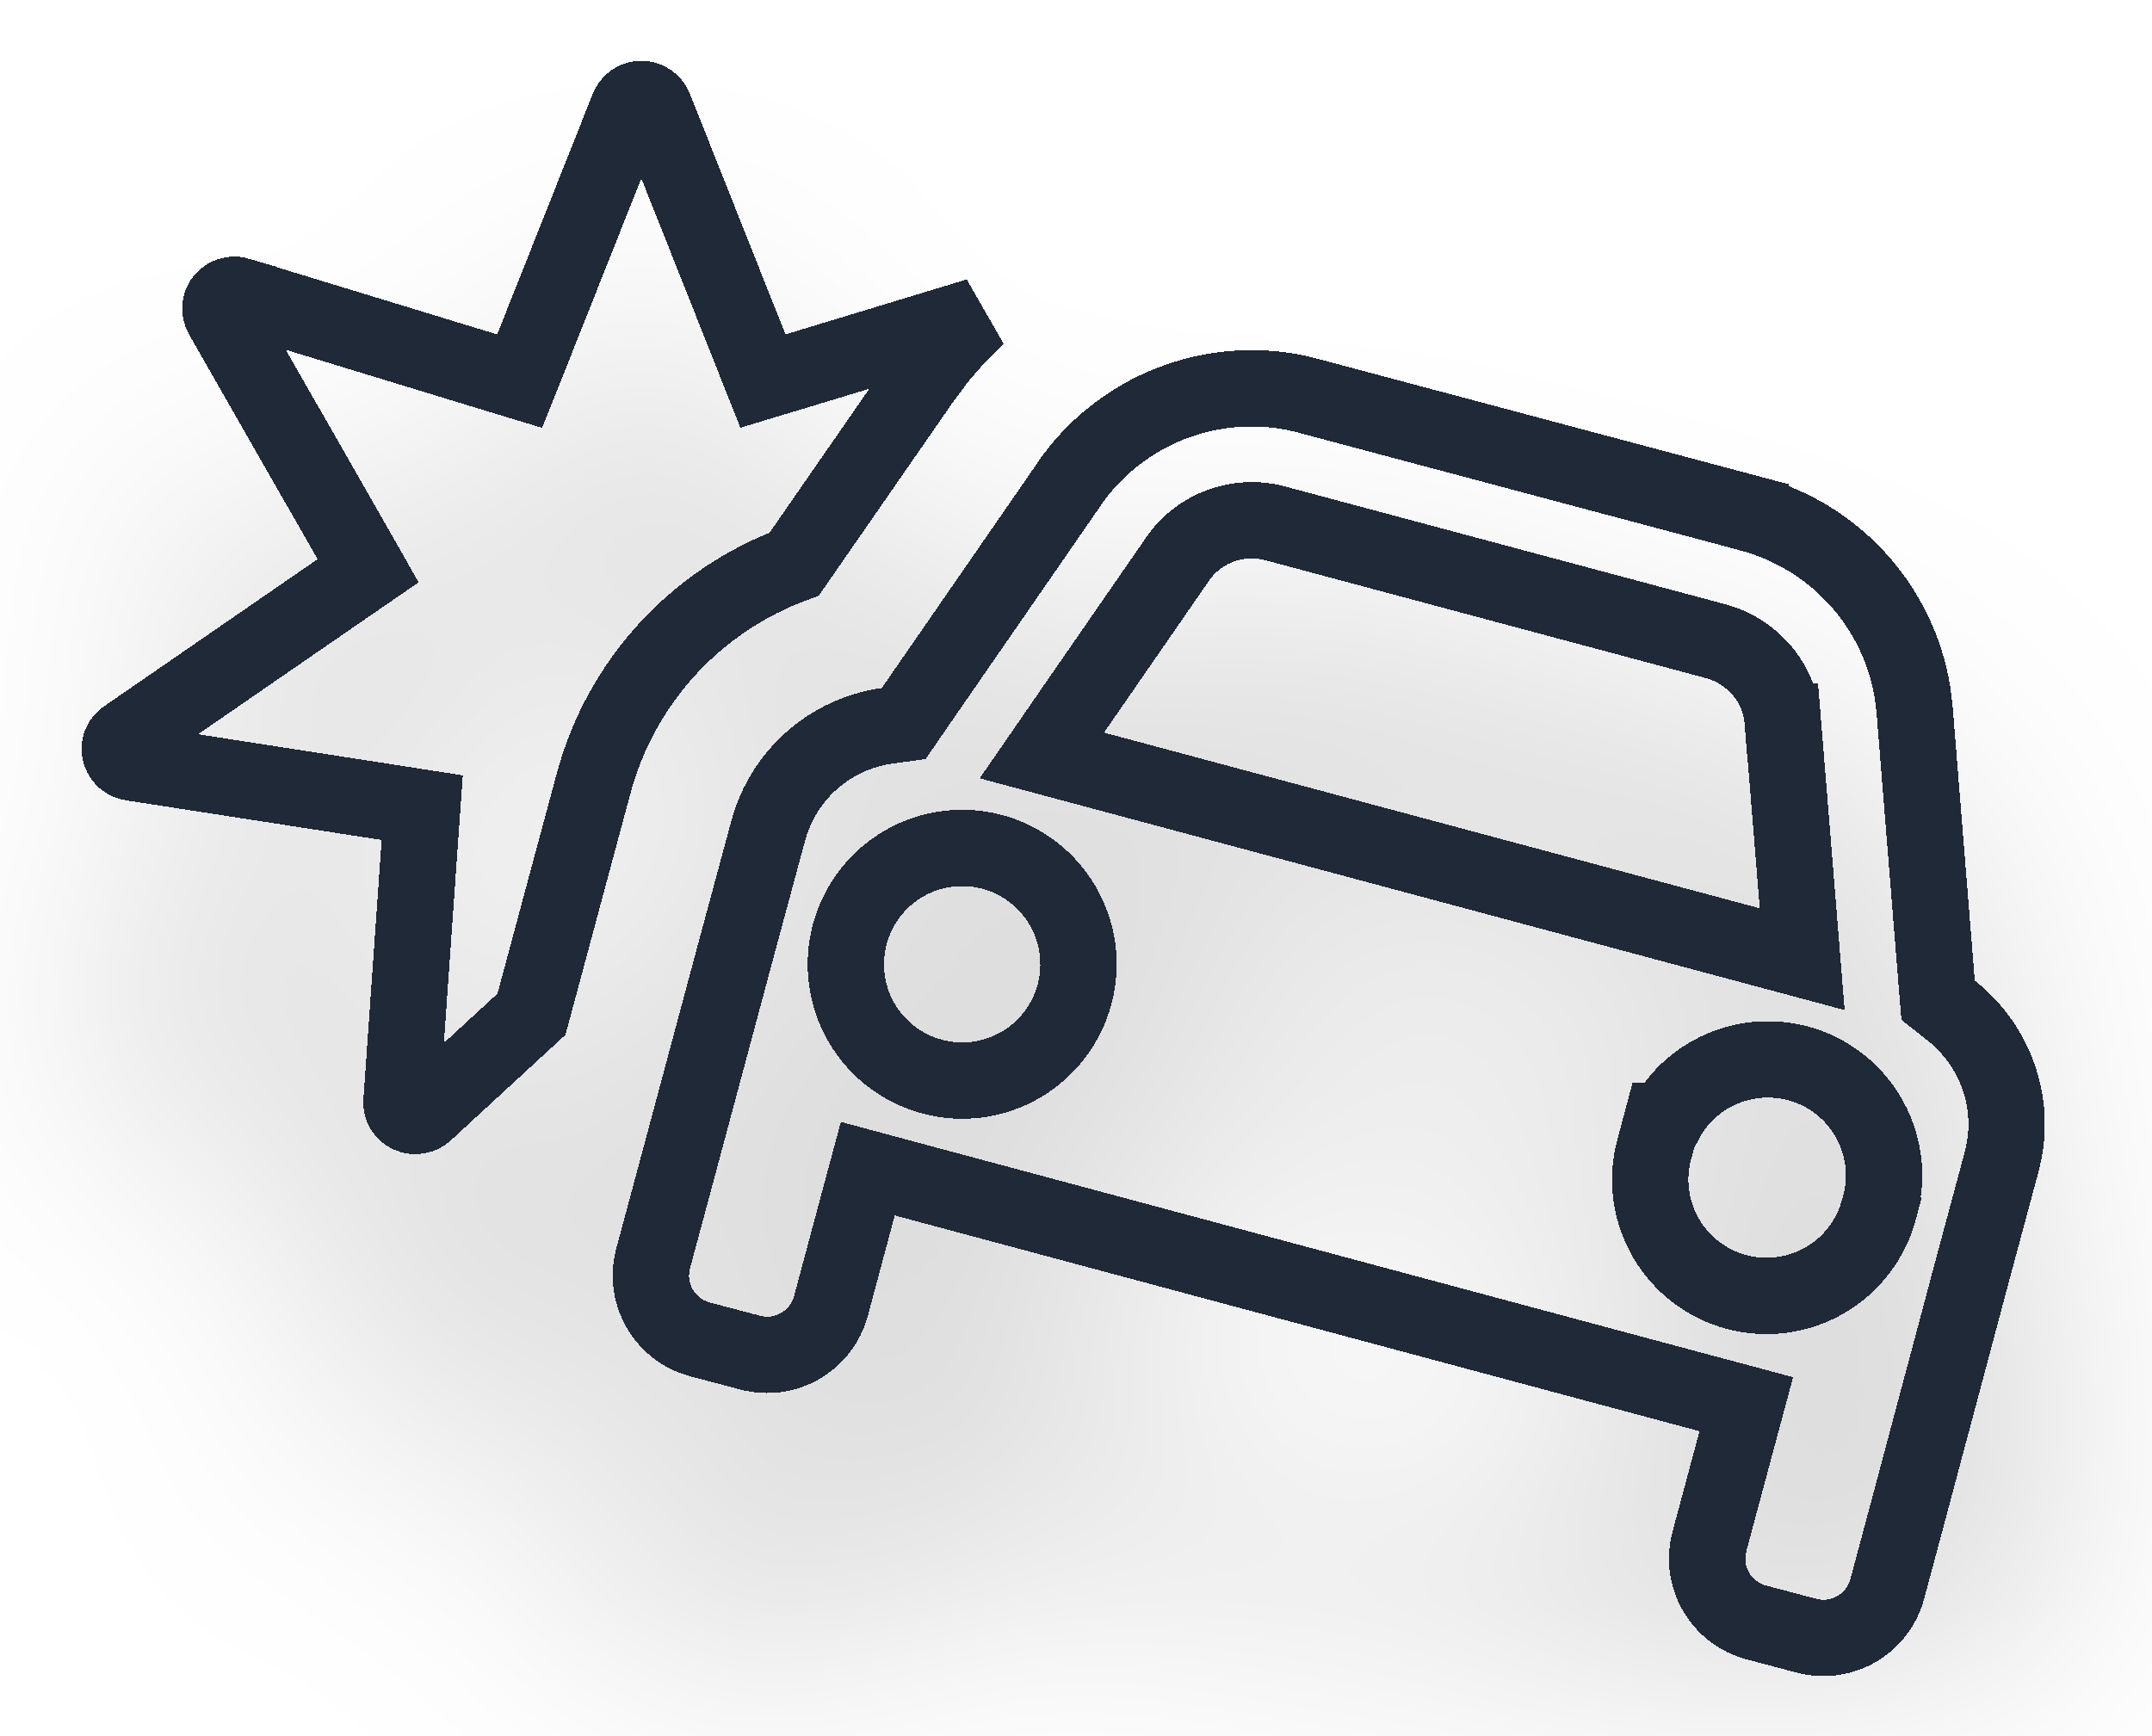
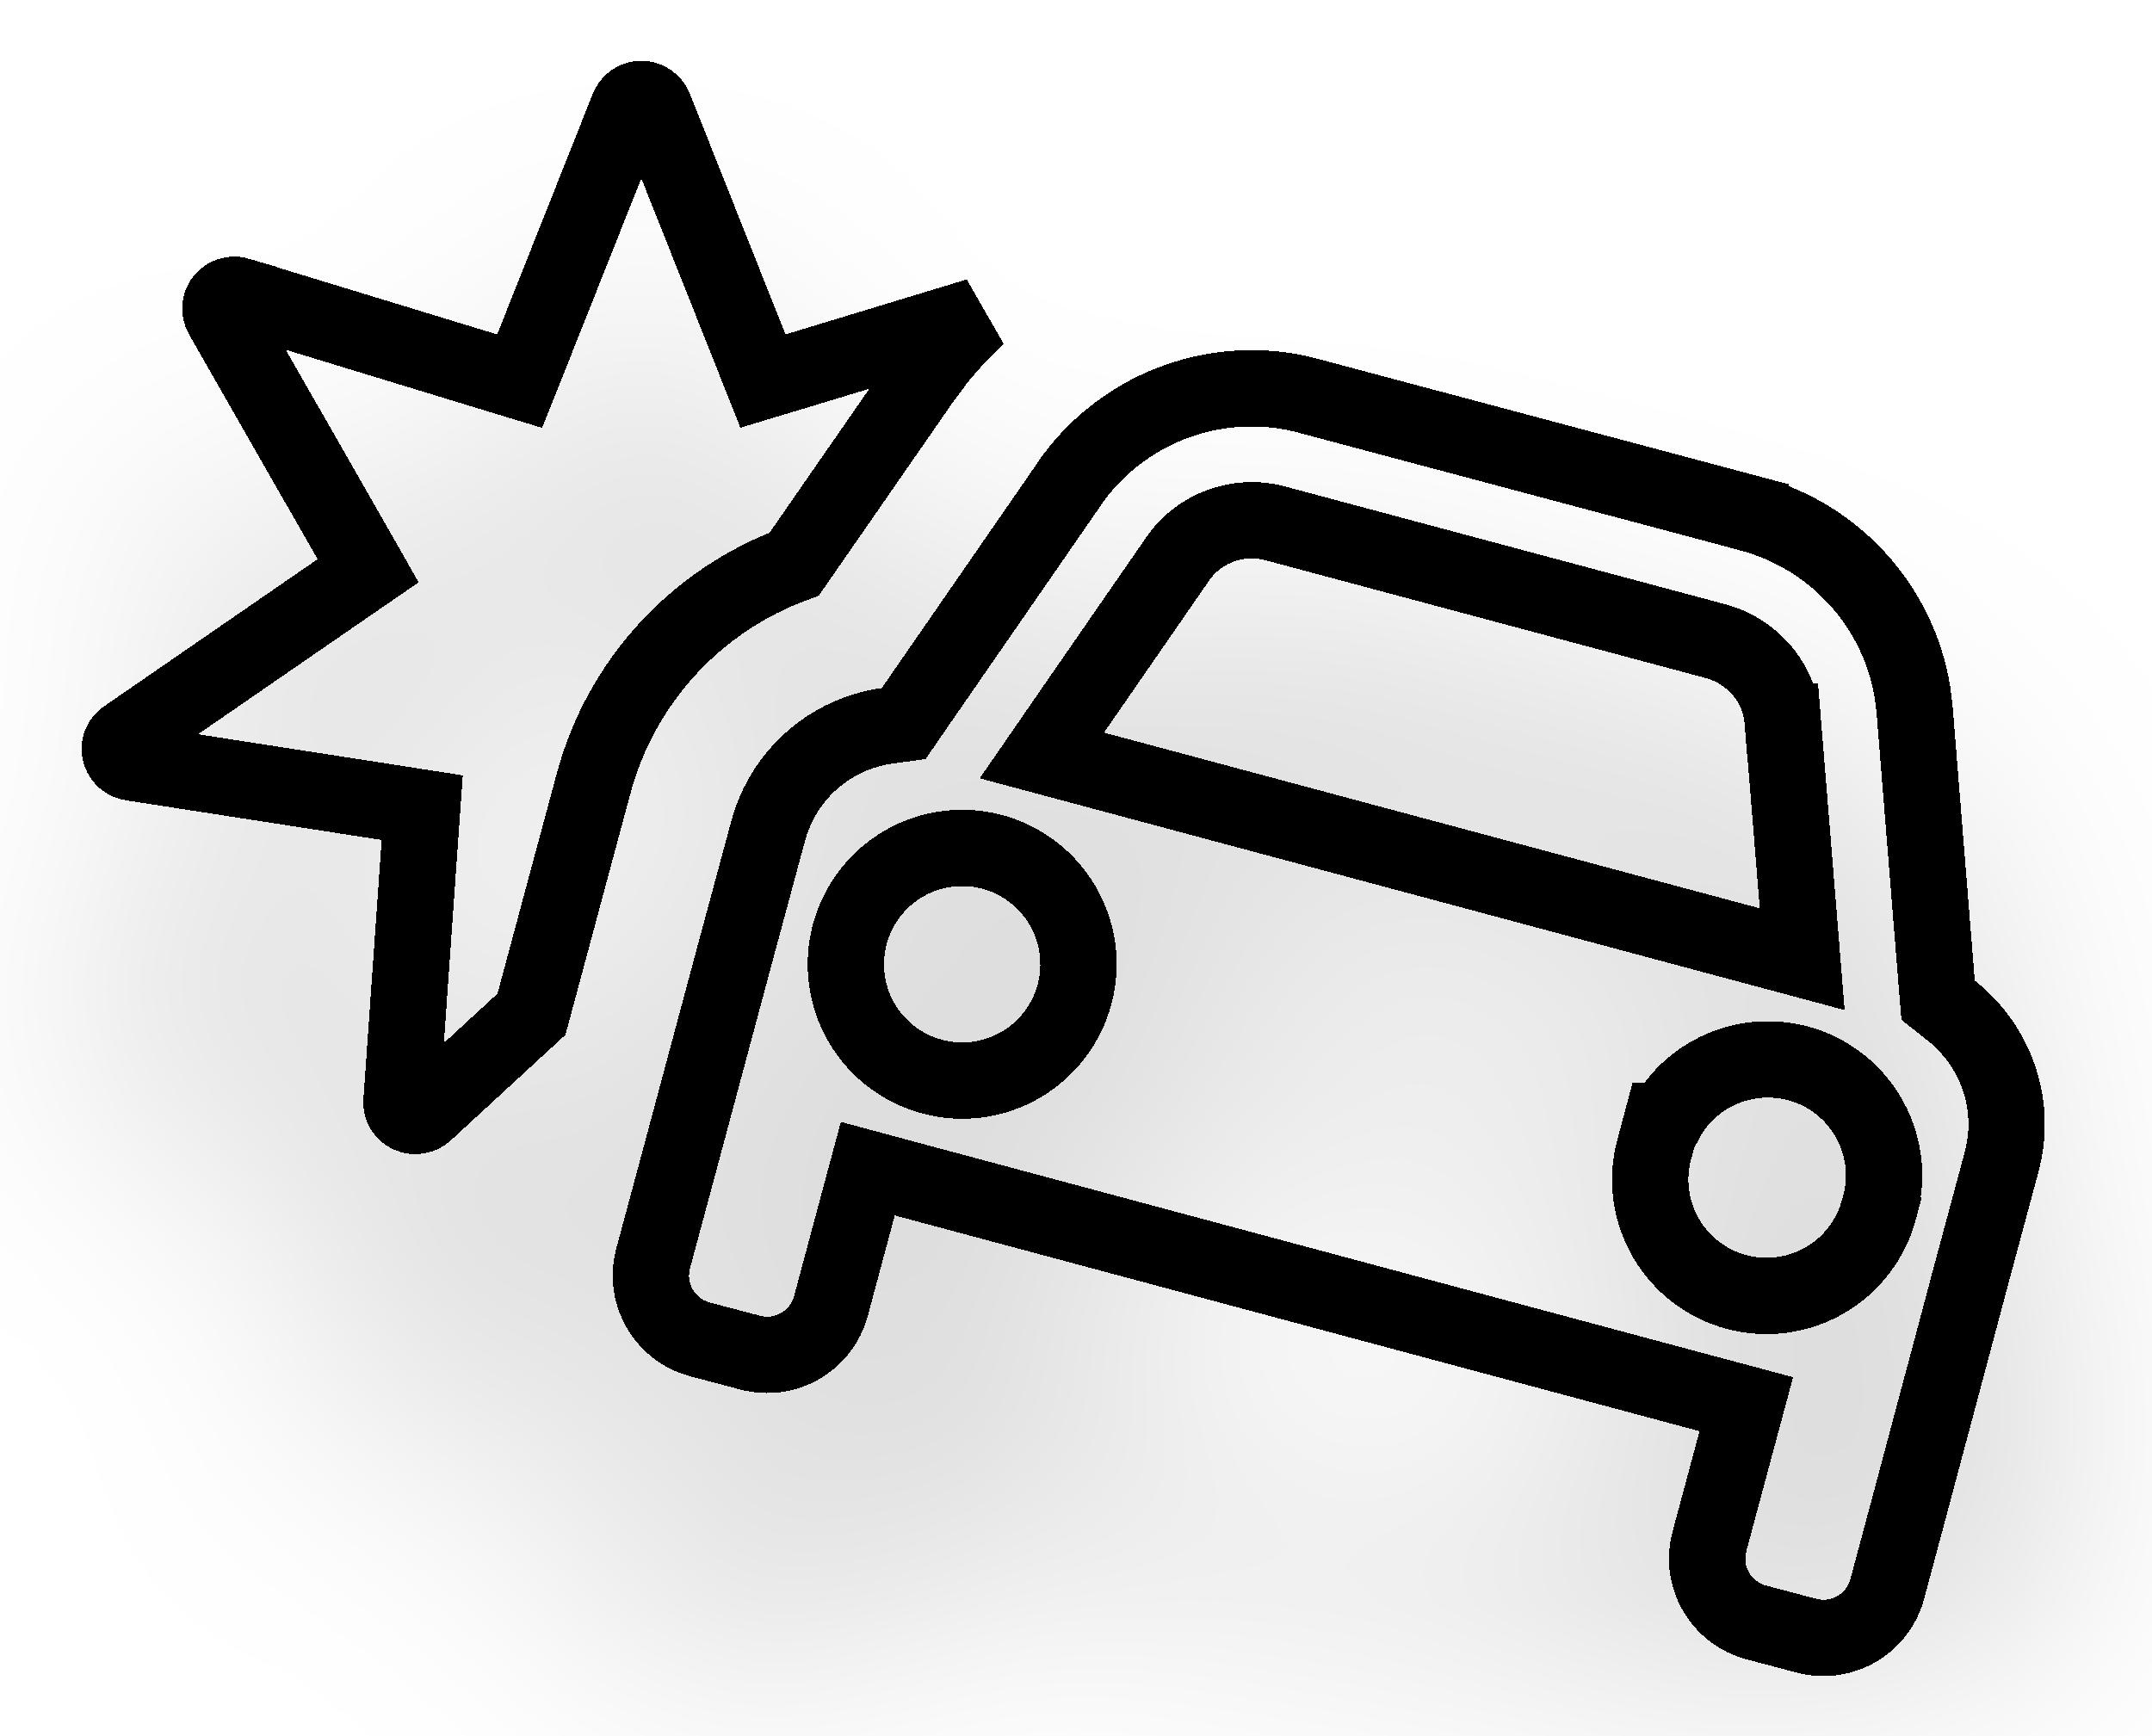
<svg xmlns="http://www.w3.org/2000/svg" width="31" height="25" viewBox="0 0 31 25" fill="none">
  <g filter="url(#filter0_d_864_121)">
-     <path d="M15.455 6.896C16.234 5.841 17.58 5.361 18.855 5.704L18.856 5.705L25.22 7.4V7.401C26.444 7.732 27.353 8.748 27.551 9.983L27.581 10.233L27.899 14.171L27.919 14.41L28.107 14.559C28.704 15.03 29.016 15.803 28.87 16.58L28.835 16.735L28.348 18.544V18.546L27.574 21.446L27.186 22.894C27.049 23.4 26.528 23.701 26.022 23.565H26.02L25.293 23.373C24.82 23.243 24.526 22.778 24.604 22.305L24.624 22.21L25.013 20.762L25.156 20.23L24.624 20.088L13.032 16.98L12.501 16.837L12.358 17.368L11.97 18.815C11.833 19.322 11.312 19.623 10.806 19.487H10.804L10.077 19.295C9.604 19.165 9.311 18.7 9.388 18.227L9.408 18.132L9.798 16.684L10.575 13.787L11.064 11.977V11.977C11.286 11.146 11.979 10.568 12.778 10.457L13.018 10.424L13.154 10.226L15.4 6.977L15.455 6.896ZM25.225 15.28C25 15.313 24.784 15.391 24.59 15.51C24.396 15.629 24.228 15.786 24.097 15.972C24.056 16.03 24.02 16.091 23.986 16.154H23.938L23.829 16.562C23.772 16.775 23.757 16.997 23.786 17.215C23.815 17.433 23.887 17.643 23.997 17.834C24.107 18.024 24.254 18.191 24.429 18.325C24.603 18.459 24.802 18.557 25.015 18.614C25.227 18.671 25.449 18.685 25.667 18.656C25.885 18.627 26.096 18.556 26.286 18.446C26.477 18.336 26.644 18.189 26.777 18.015C26.911 17.84 27.01 17.64 27.067 17.428L27.066 17.427C27.129 17.219 27.154 17.002 27.134 16.785C27.113 16.559 27.046 16.339 26.938 16.139C26.829 15.939 26.682 15.763 26.503 15.622C26.324 15.481 26.118 15.378 25.899 15.319C25.679 15.261 25.45 15.248 25.225 15.28ZM9.238 1.425C9.318 1.425 9.393 1.472 9.428 1.557L10.804 5.021L10.99 5.49L11.475 5.344L14.086 4.552C13.874 4.748 13.674 4.96 13.491 5.19L13.263 5.498L11.441 8.127C10.069 8.632 8.955 9.777 8.548 11.298L8.061 13.106V13.107L7.656 14.612L6.124 16.023C6.06 16.081 5.969 16.094 5.893 16.058C5.822 16.024 5.777 15.947 5.783 15.87L5.784 15.867L6.046 12.141L6.082 11.636L5.582 11.558L1.894 10.986C1.816 10.974 1.749 10.915 1.73 10.832C1.712 10.755 1.742 10.675 1.81 10.629L1.812 10.628L4.887 8.509L5.303 8.223L5.052 7.783L3.2 4.544C3.16 4.468 3.17 4.381 3.217 4.322C3.268 4.259 3.353 4.231 3.435 4.255V4.256L7.001 5.344L7.485 5.491L7.673 5.021L9.049 1.557C9.084 1.472 9.159 1.425 9.238 1.425ZM14.293 12.273C13.864 12.159 13.406 12.219 13.022 12.441C12.637 12.664 12.356 13.031 12.241 13.46C12.127 13.889 12.187 14.347 12.409 14.731C12.632 15.116 12.999 15.396 13.428 15.511C13.64 15.568 13.862 15.583 14.08 15.554C14.298 15.525 14.509 15.453 14.699 15.343C14.89 15.233 15.057 15.086 15.191 14.911C15.324 14.737 15.422 14.537 15.479 14.325C15.535 14.113 15.55 13.891 15.522 13.673C15.493 13.455 15.421 13.244 15.311 13.054C15.2 12.863 15.054 12.696 14.879 12.562C14.704 12.429 14.506 12.33 14.293 12.273ZM18.363 7.538C17.842 7.402 17.275 7.599 16.961 8.058L15.451 10.242L15.008 10.884L15.762 11.086L25.207 13.617L25.961 13.819L25.898 13.041L25.682 10.393H25.681C25.638 9.835 25.245 9.386 24.728 9.242L24.723 9.24L18.366 7.539L18.363 7.538Z" stroke="#1F2937" stroke-width="1.1" shape-rendering="crispEdges" />
+     <path d="M15.455 6.896C16.234 5.841 17.58 5.361 18.855 5.704L18.856 5.705L25.22 7.4V7.401C26.444 7.732 27.353 8.748 27.551 9.983L27.581 10.233L27.899 14.171L27.919 14.41L28.107 14.559C28.704 15.03 29.016 15.803 28.87 16.58L28.835 16.735L28.348 18.544V18.546L27.574 21.446L27.186 22.894C27.049 23.4 26.528 23.701 26.022 23.565H26.02L25.293 23.373C24.82 23.243 24.526 22.778 24.604 22.305L24.624 22.21L25.013 20.762L25.156 20.23L24.624 20.088L13.032 16.98L12.501 16.837L12.358 17.368L11.97 18.815C11.833 19.322 11.312 19.623 10.806 19.487H10.804L10.077 19.295C9.604 19.165 9.311 18.7 9.388 18.227L9.408 18.132L9.798 16.684L10.575 13.787L11.064 11.977V11.977C11.286 11.146 11.979 10.568 12.778 10.457L13.018 10.424L13.154 10.226L15.4 6.977L15.455 6.896ZM25.225 15.28C25 15.313 24.784 15.391 24.59 15.51C24.396 15.629 24.228 15.786 24.097 15.972C24.056 16.03 24.02 16.091 23.986 16.154H23.938L23.829 16.562C23.772 16.775 23.757 16.997 23.786 17.215C23.815 17.433 23.887 17.643 23.997 17.834C24.107 18.024 24.254 18.191 24.429 18.325C24.603 18.459 24.802 18.557 25.015 18.614C25.227 18.671 25.449 18.685 25.667 18.656C25.885 18.627 26.096 18.556 26.286 18.446C26.477 18.336 26.644 18.189 26.777 18.015C26.911 17.84 27.01 17.64 27.067 17.428L27.066 17.427C27.129 17.219 27.154 17.002 27.134 16.785C27.113 16.559 27.046 16.339 26.938 16.139C26.829 15.939 26.682 15.763 26.503 15.622C26.324 15.481 26.118 15.378 25.899 15.319C25.679 15.261 25.45 15.248 25.225 15.28ZM9.238 1.425C9.318 1.425 9.393 1.472 9.428 1.557L10.804 5.021L10.99 5.49L11.475 5.344L14.086 4.552C13.874 4.748 13.674 4.96 13.491 5.19L13.263 5.498L11.441 8.127C10.069 8.632 8.955 9.777 8.548 11.298L8.061 13.106V13.107L7.656 14.612L6.124 16.023C6.06 16.081 5.969 16.094 5.893 16.058C5.822 16.024 5.777 15.947 5.783 15.87L5.784 15.867L6.046 12.141L6.082 11.636L5.582 11.558L1.894 10.986C1.816 10.974 1.749 10.915 1.73 10.832C1.712 10.755 1.742 10.675 1.81 10.629L1.812 10.628L4.887 8.509L5.303 8.223L5.052 7.783L3.2 4.544C3.16 4.468 3.17 4.381 3.217 4.322C3.268 4.259 3.353 4.231 3.435 4.255V4.256L7.001 5.344L7.485 5.491L7.673 5.021L9.049 1.557C9.084 1.472 9.159 1.425 9.238 1.425ZM14.293 12.273C13.864 12.159 13.406 12.219 13.022 12.441C12.637 12.664 12.356 13.031 12.241 13.46C12.127 13.889 12.187 14.347 12.409 14.731C12.632 15.116 12.999 15.396 13.428 15.511C13.64 15.568 13.862 15.583 14.08 15.554C14.298 15.525 14.509 15.453 14.699 15.343C14.89 15.233 15.057 15.086 15.191 14.911C15.324 14.737 15.422 14.537 15.479 14.325C15.535 14.113 15.55 13.891 15.522 13.673C15.493 13.455 15.421 13.244 15.311 13.054C15.2 12.863 15.054 12.696 14.879 12.562C14.704 12.429 14.506 12.33 14.293 12.273ZM18.363 7.538C17.842 7.402 17.275 7.599 16.961 8.058L15.451 10.242L15.008 10.884L15.762 11.086L25.207 13.617L25.961 13.819L25.898 13.041L25.682 10.393H25.681C25.638 9.835 25.245 9.386 24.728 9.242L24.723 9.24L18.366 7.539L18.363 7.538Z" stroke="currentColor" stroke-width="1.1" shape-rendering="crispEdges" />
  </g>
  <defs>
    <filter id="filter0_d_864_121" x="-2.825" y="0.875" width="36.282" height="31.273" filterUnits="userSpaceOnUse" color-interpolation-filters="sRGB">
      <feFlood flood-opacity="0" result="BackgroundImageFix" />
      <feColorMatrix in="SourceAlpha" type="matrix" values="0 0 0 0 0 0 0 0 0 0 0 0 0 0 0 0 0 0 127 0" result="hardAlpha" />
      <feOffset dy="4" />
      <feGaussianBlur stdDeviation="2" />
      <feComposite in2="hardAlpha" operator="out" />
      <feColorMatrix type="matrix" values="0 0 0 0 0 0 0 0 0 0 0 0 0 0 0 0 0 0 0.25 0" />
      <feBlend mode="normal" in2="BackgroundImageFix" result="effect1_dropShadow_864_121" />
      <feBlend mode="normal" in="SourceGraphic" in2="effect1_dropShadow_864_121" result="shape" />
    </filter>
  </defs>
</svg>
